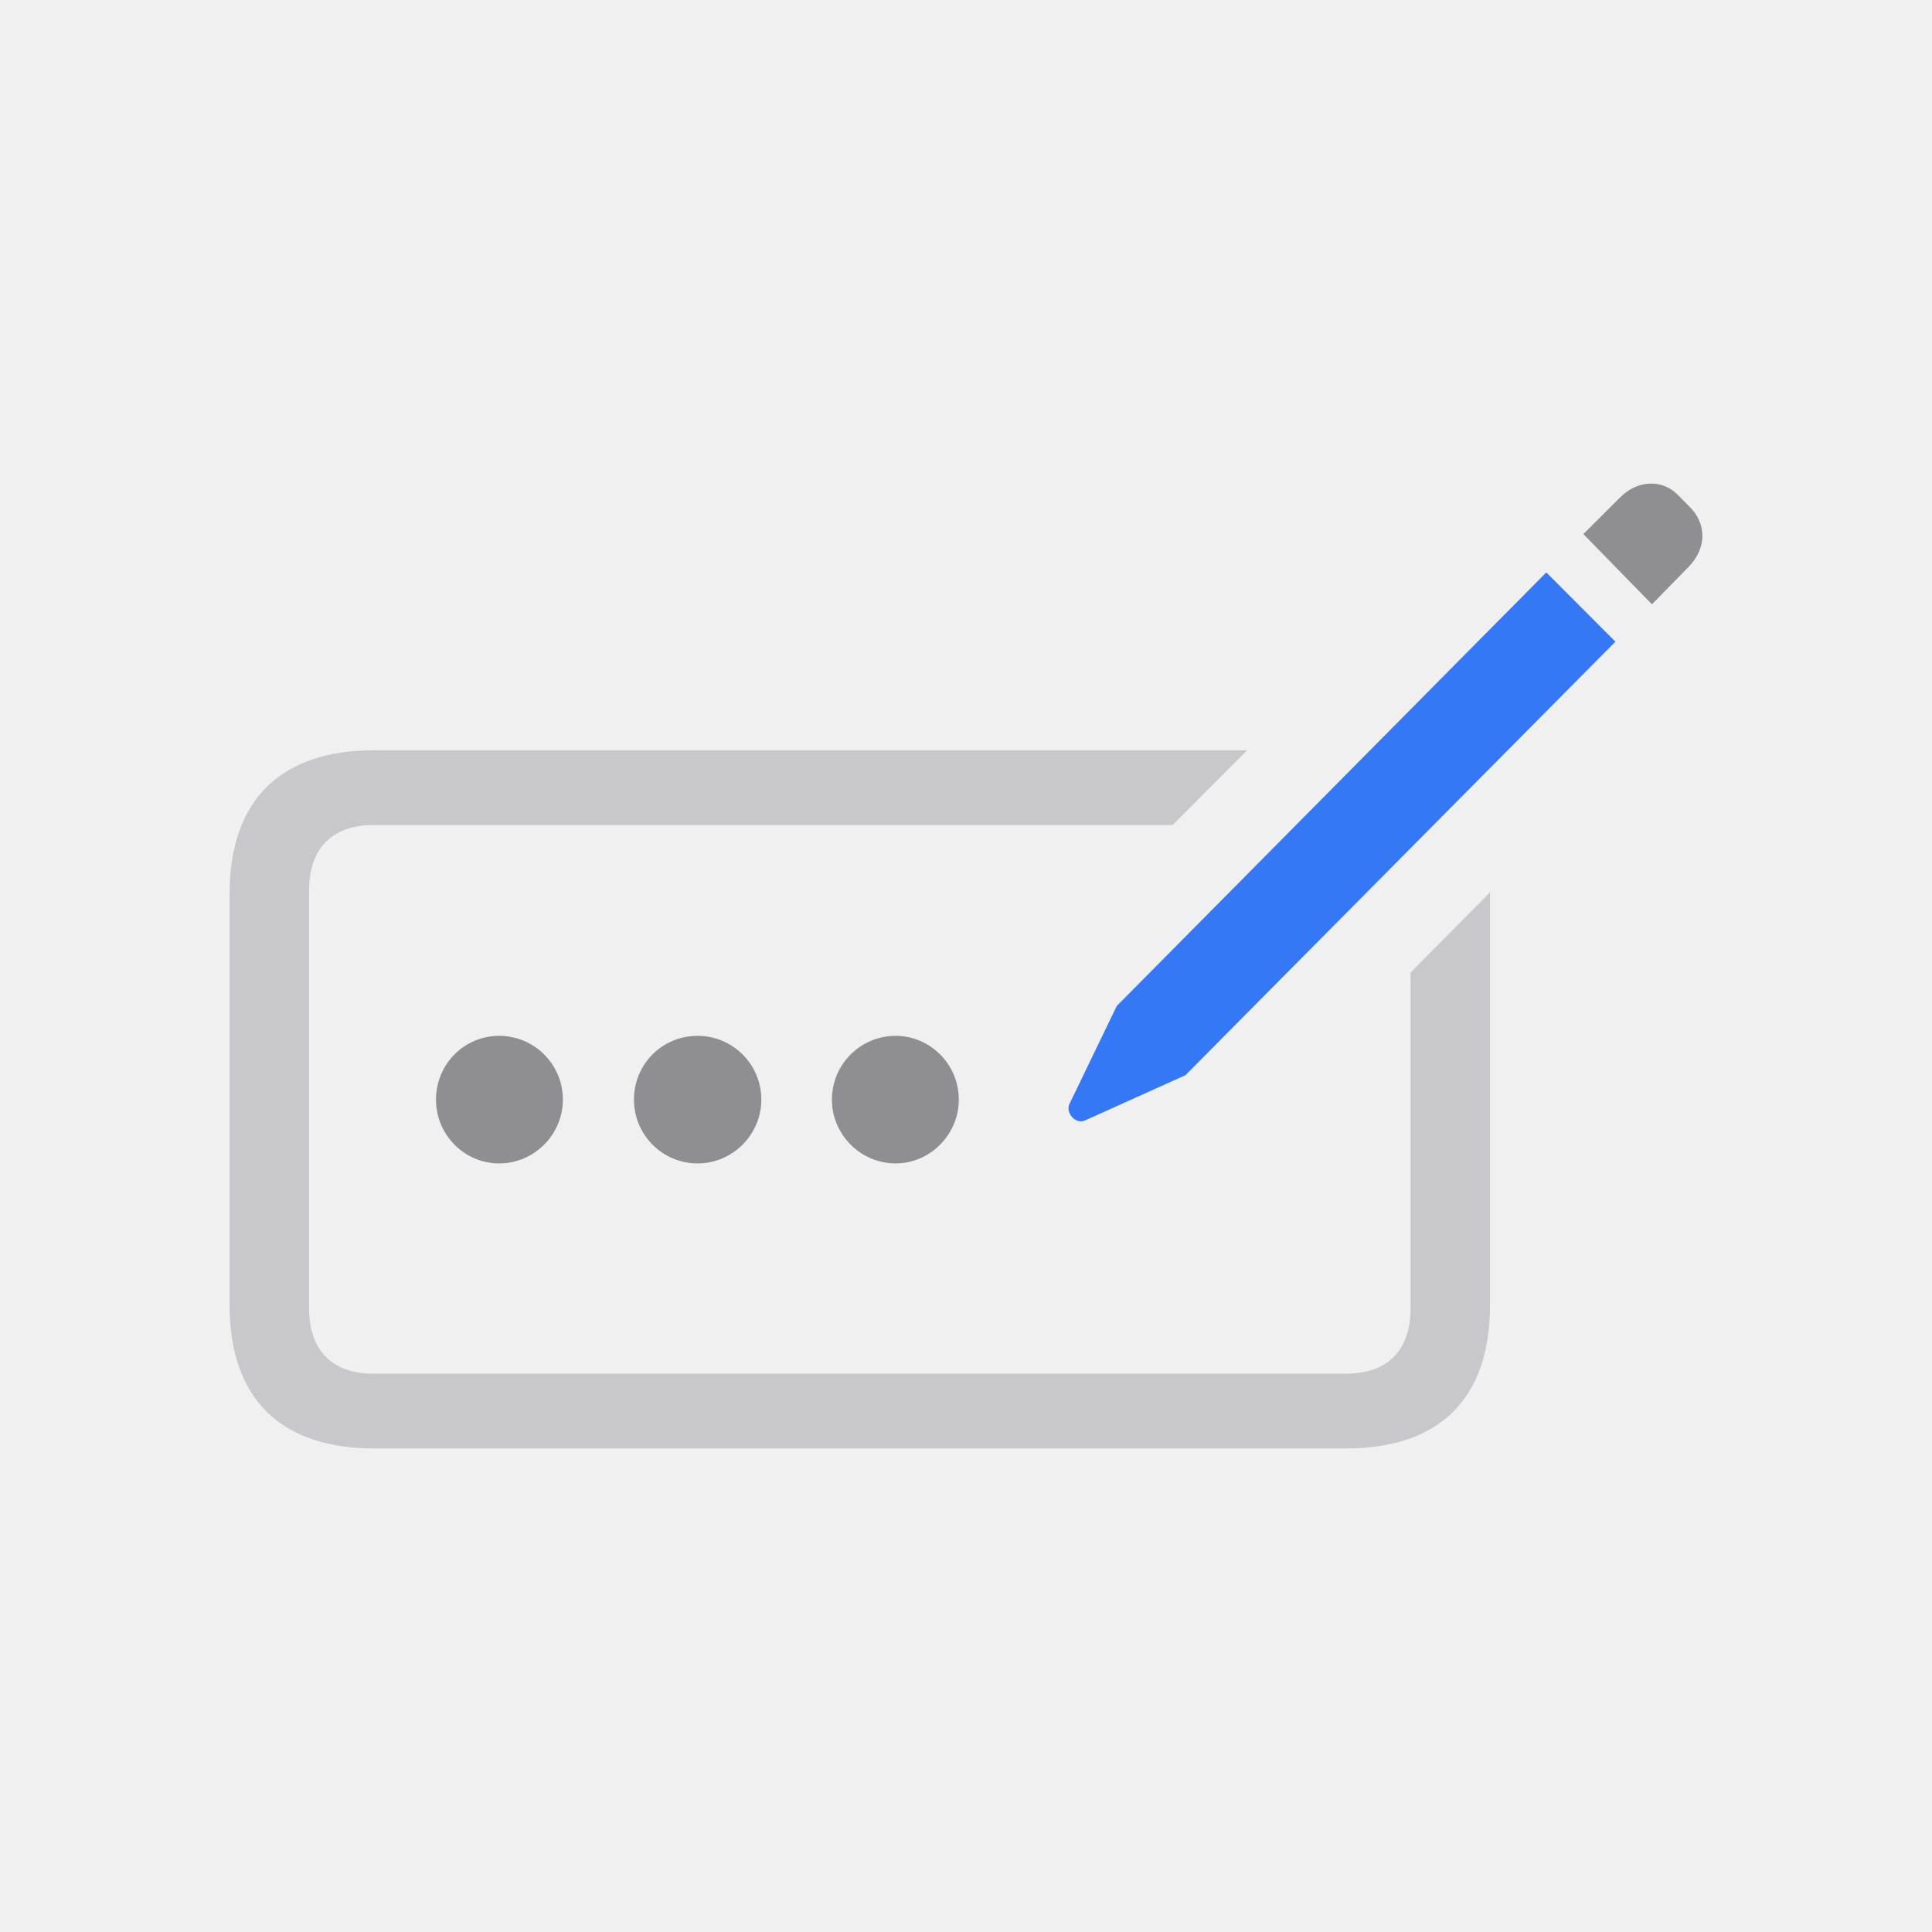
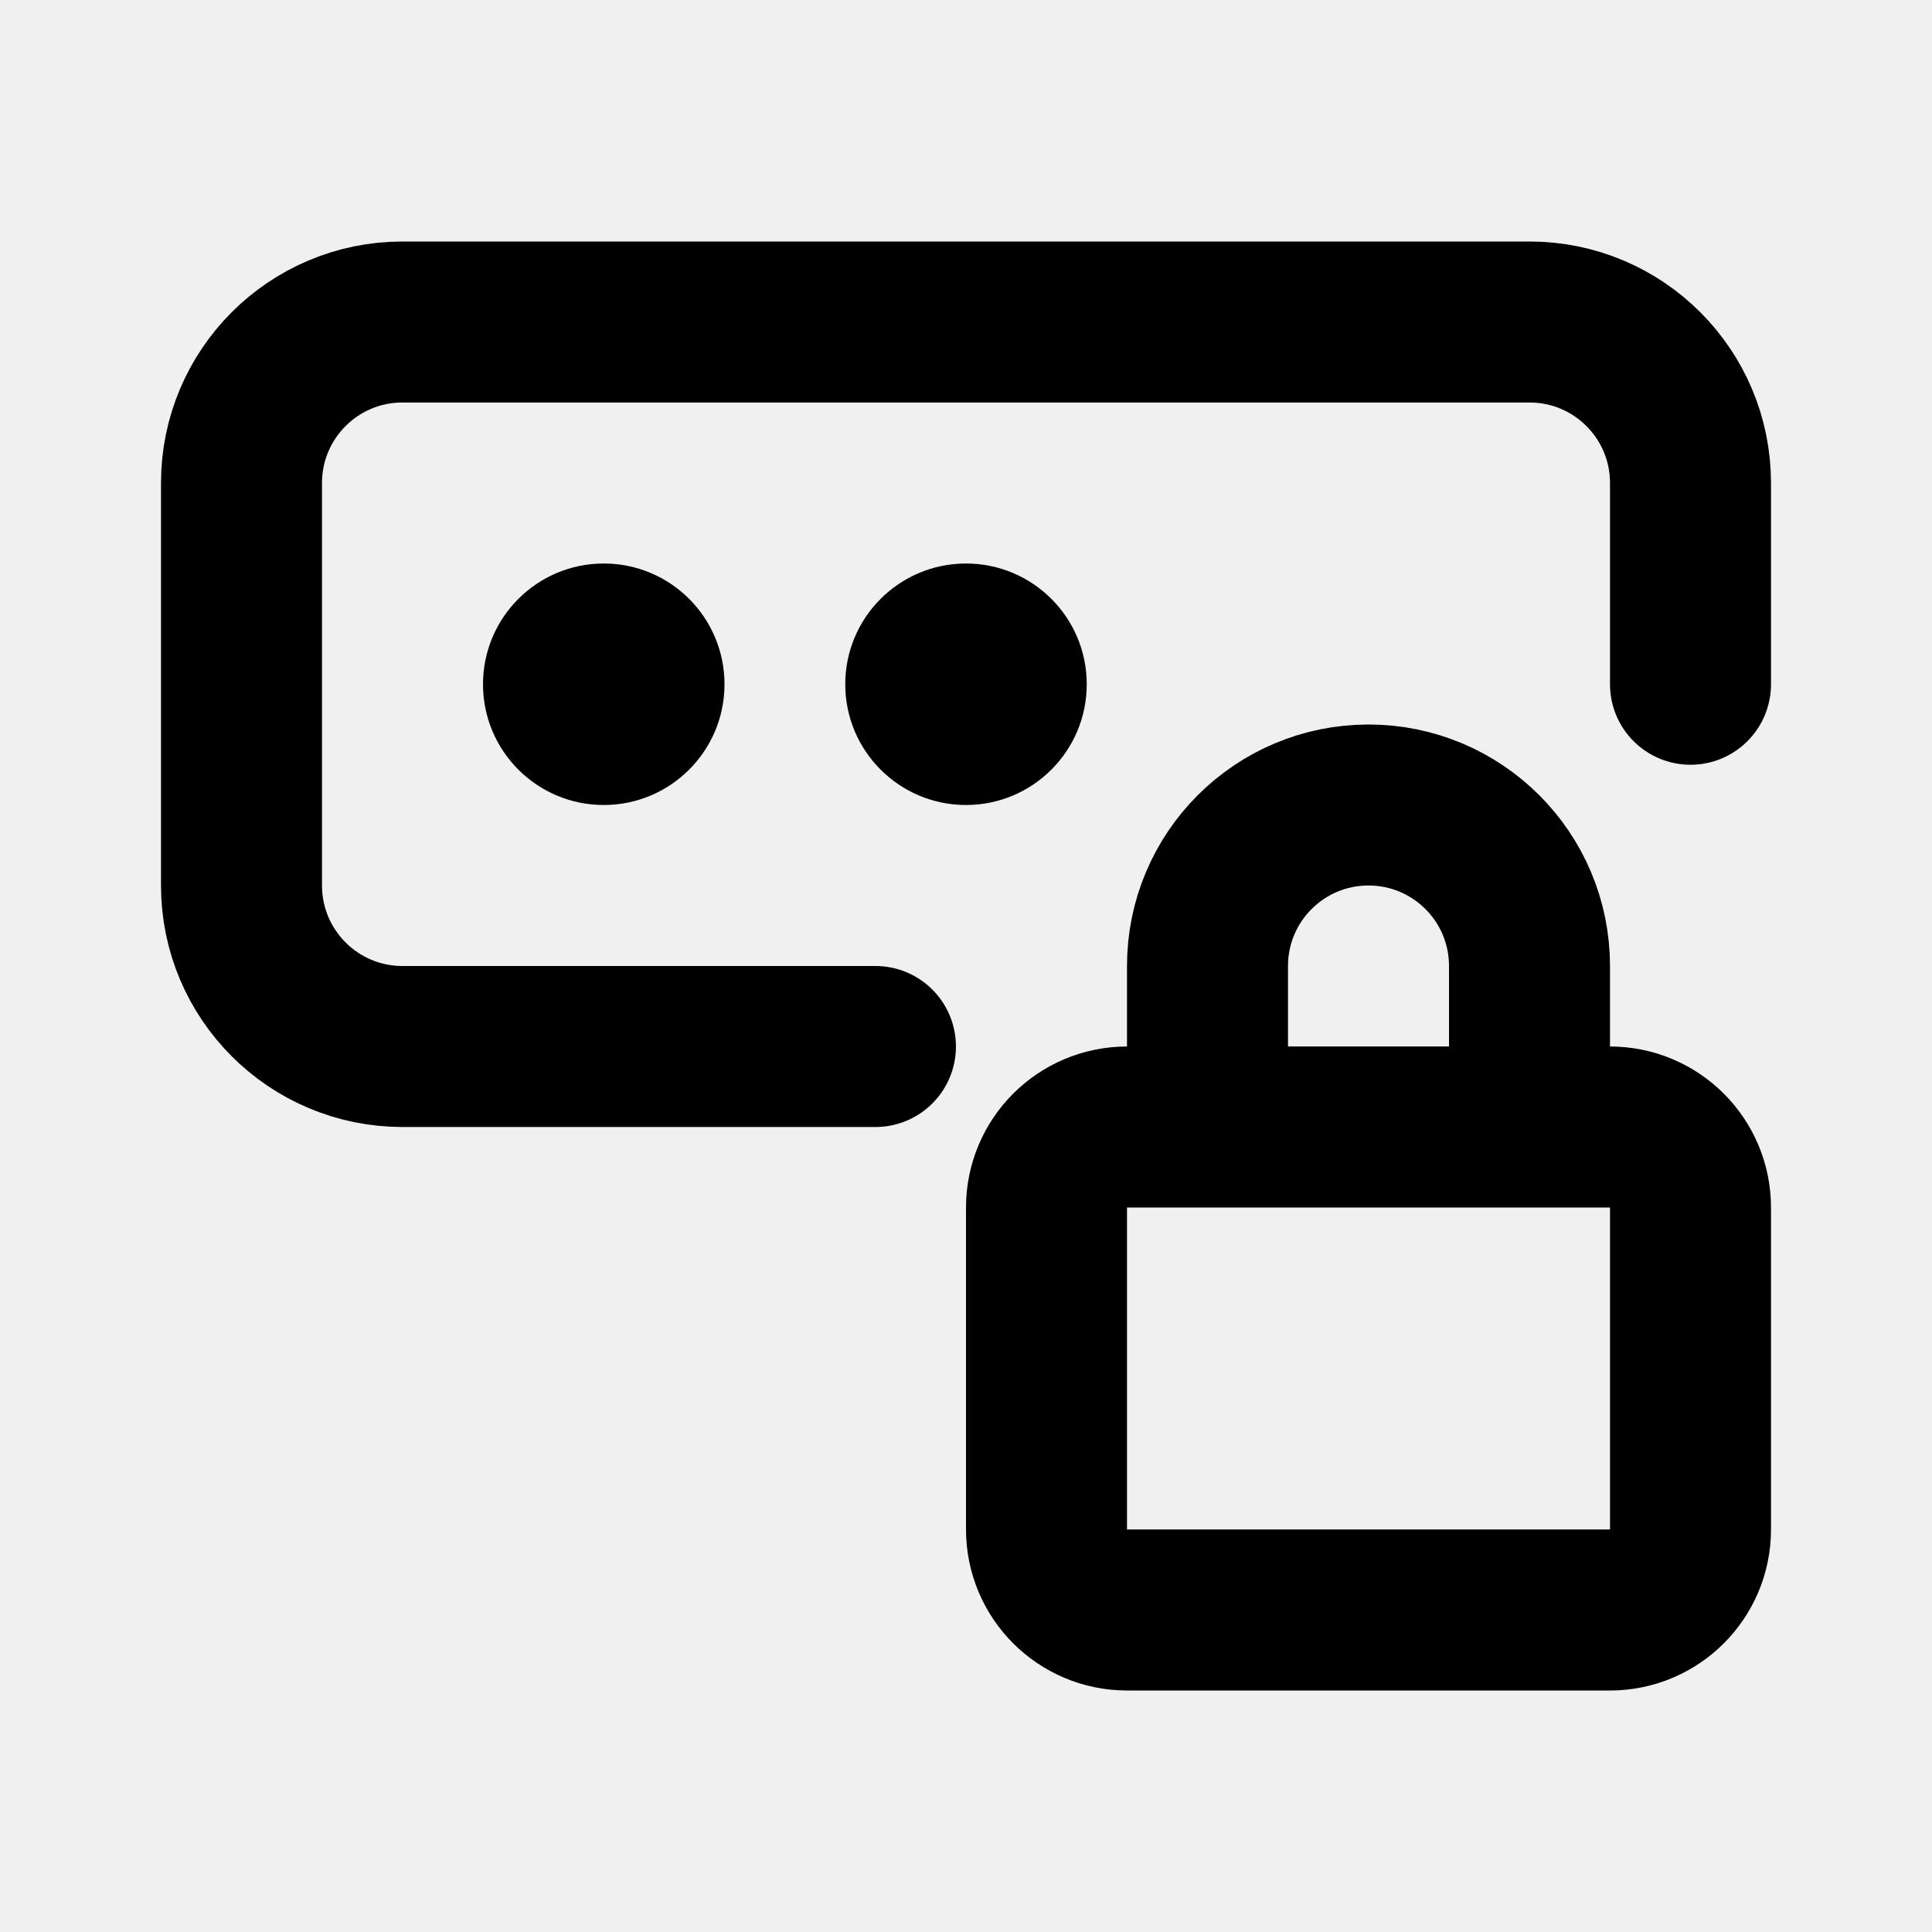
- <svg xmlns="http://www.w3.org/2000/svg" height="120" viewBox="0 0 120 120" width="120">
-   <mask id="a" fill="#fff">
-     <path d="m0 0h120v120h-120z" fill="#fff" fill-rule="evenodd" />
-   </mask>
-   <g fill="none" mask="url(#a)">
-     <g transform="translate(14.26286 30.03429)">
-       <path d="m16.742 42.228c2.177 0 3.956-1.795 3.956-3.962 0-2.198-1.779-3.962-3.956-3.962-2.177 0-3.925 1.764-3.925 3.962 0 2.167 1.748 3.962 3.925 3.962zm12.327 0c2.177 0 3.956-1.795 3.956-3.962 0-2.198-1.779-3.962-3.956-3.962-2.208 0-3.956 1.764-3.956 3.962 0 2.167 1.748 3.962 3.956 3.962zm12.296 0c2.146 0 3.925-1.795 3.925-3.962 0-2.198-1.779-3.962-3.925-3.962-2.177 0-3.956 1.764-3.956 3.962 0 2.167 1.779 3.962 3.956 3.962z" fill="#8e8e93" />
-       <path d="m69.331 59.931c5.795 0 8.954-3.064 8.954-8.914v-25.627l-4.937 4.983v20.892c0 2.569-1.441 4.024-3.986 4.024h-60.439c-2.545 0-3.986-1.455-3.986-4.024v-26.03c0-2.569 1.441-4.024 3.986-4.024h49.645l4.63-4.643h-54.214c-5.795 0-8.985 3.064-8.985 8.914v25.534c0 5.85 3.189 8.914 8.985 8.914z" fill="#c7c7cc" />
-       <path d="m88.343 7.501 2.3-2.352c1.104-1.145 1.104-2.662.031-3.714l-.736-.743c-.981-.99-2.514-.898-3.557.155l-2.3 2.29z" fill="#8e8e93" />
-       <path d="m53.11 39.566 6.255-2.817 26.708-26.927-4.293-4.302-26.678 26.927-2.944 6.097c-.245.526.368 1.269.951 1.021z" fill="#3478f6" />
-     </g>
-   </g>
+ <svg xmlns="http://www.w3.org/2000/svg" width="800px" height="800px" viewBox="0 0 24 24" fill="none">
+   <path d="M21 8.5V6C21 4.895 20.105 4 19 4H5C3.895 4 3 4.895 3 6V11C3 12.105 3.895 13 5 13H10.875M19 14V12C19 10.895 18.105 10 17 10C15.895 10 15 10.895 15 12V14M14 20H20C20.552 20 21 19.552 21 19V15C21 14.448 20.552 14 20 14H14C13.448 14 13 14.448 13 15V19C13 19.552 13.448 20 14 20Z" stroke="#000000" stroke-width="2" stroke-linecap="round" stroke-linejoin="round" />
+   <circle cx="7.5" cy="8.5" r="1.5" fill="#000000" />
+   <circle cx="12" cy="8.5" r="1.5" fill="#000000" />
</svg>
